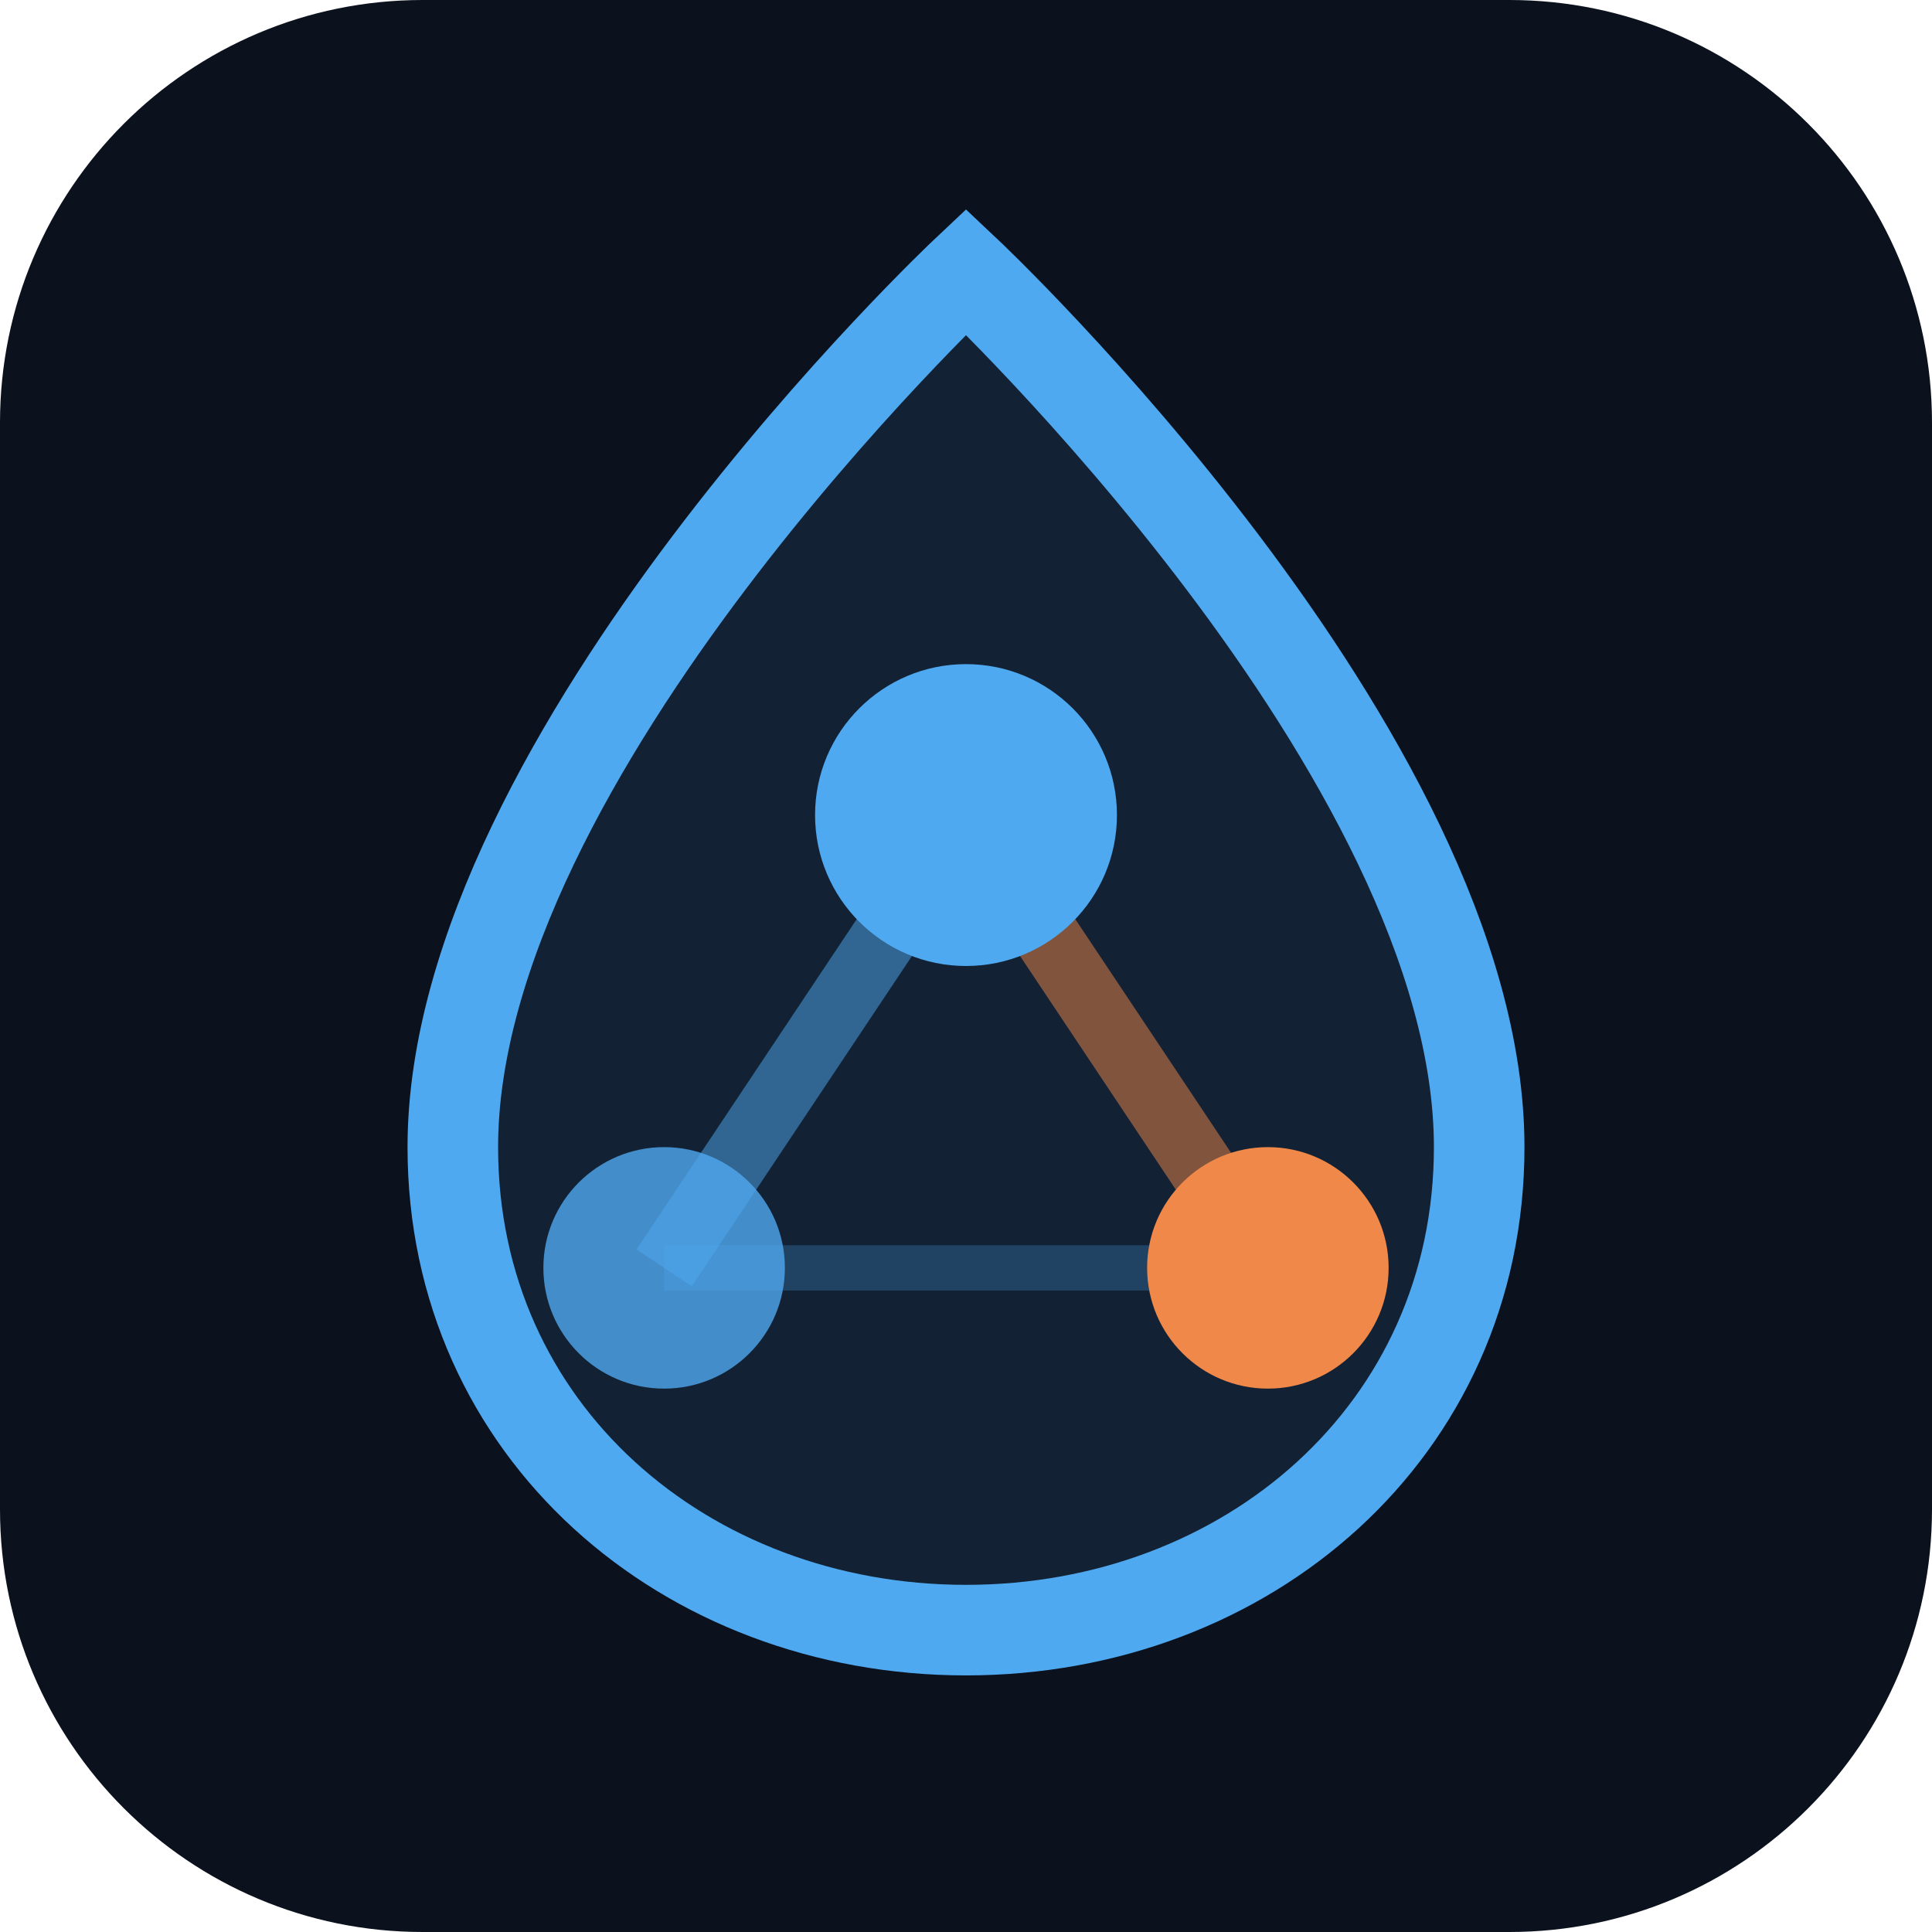
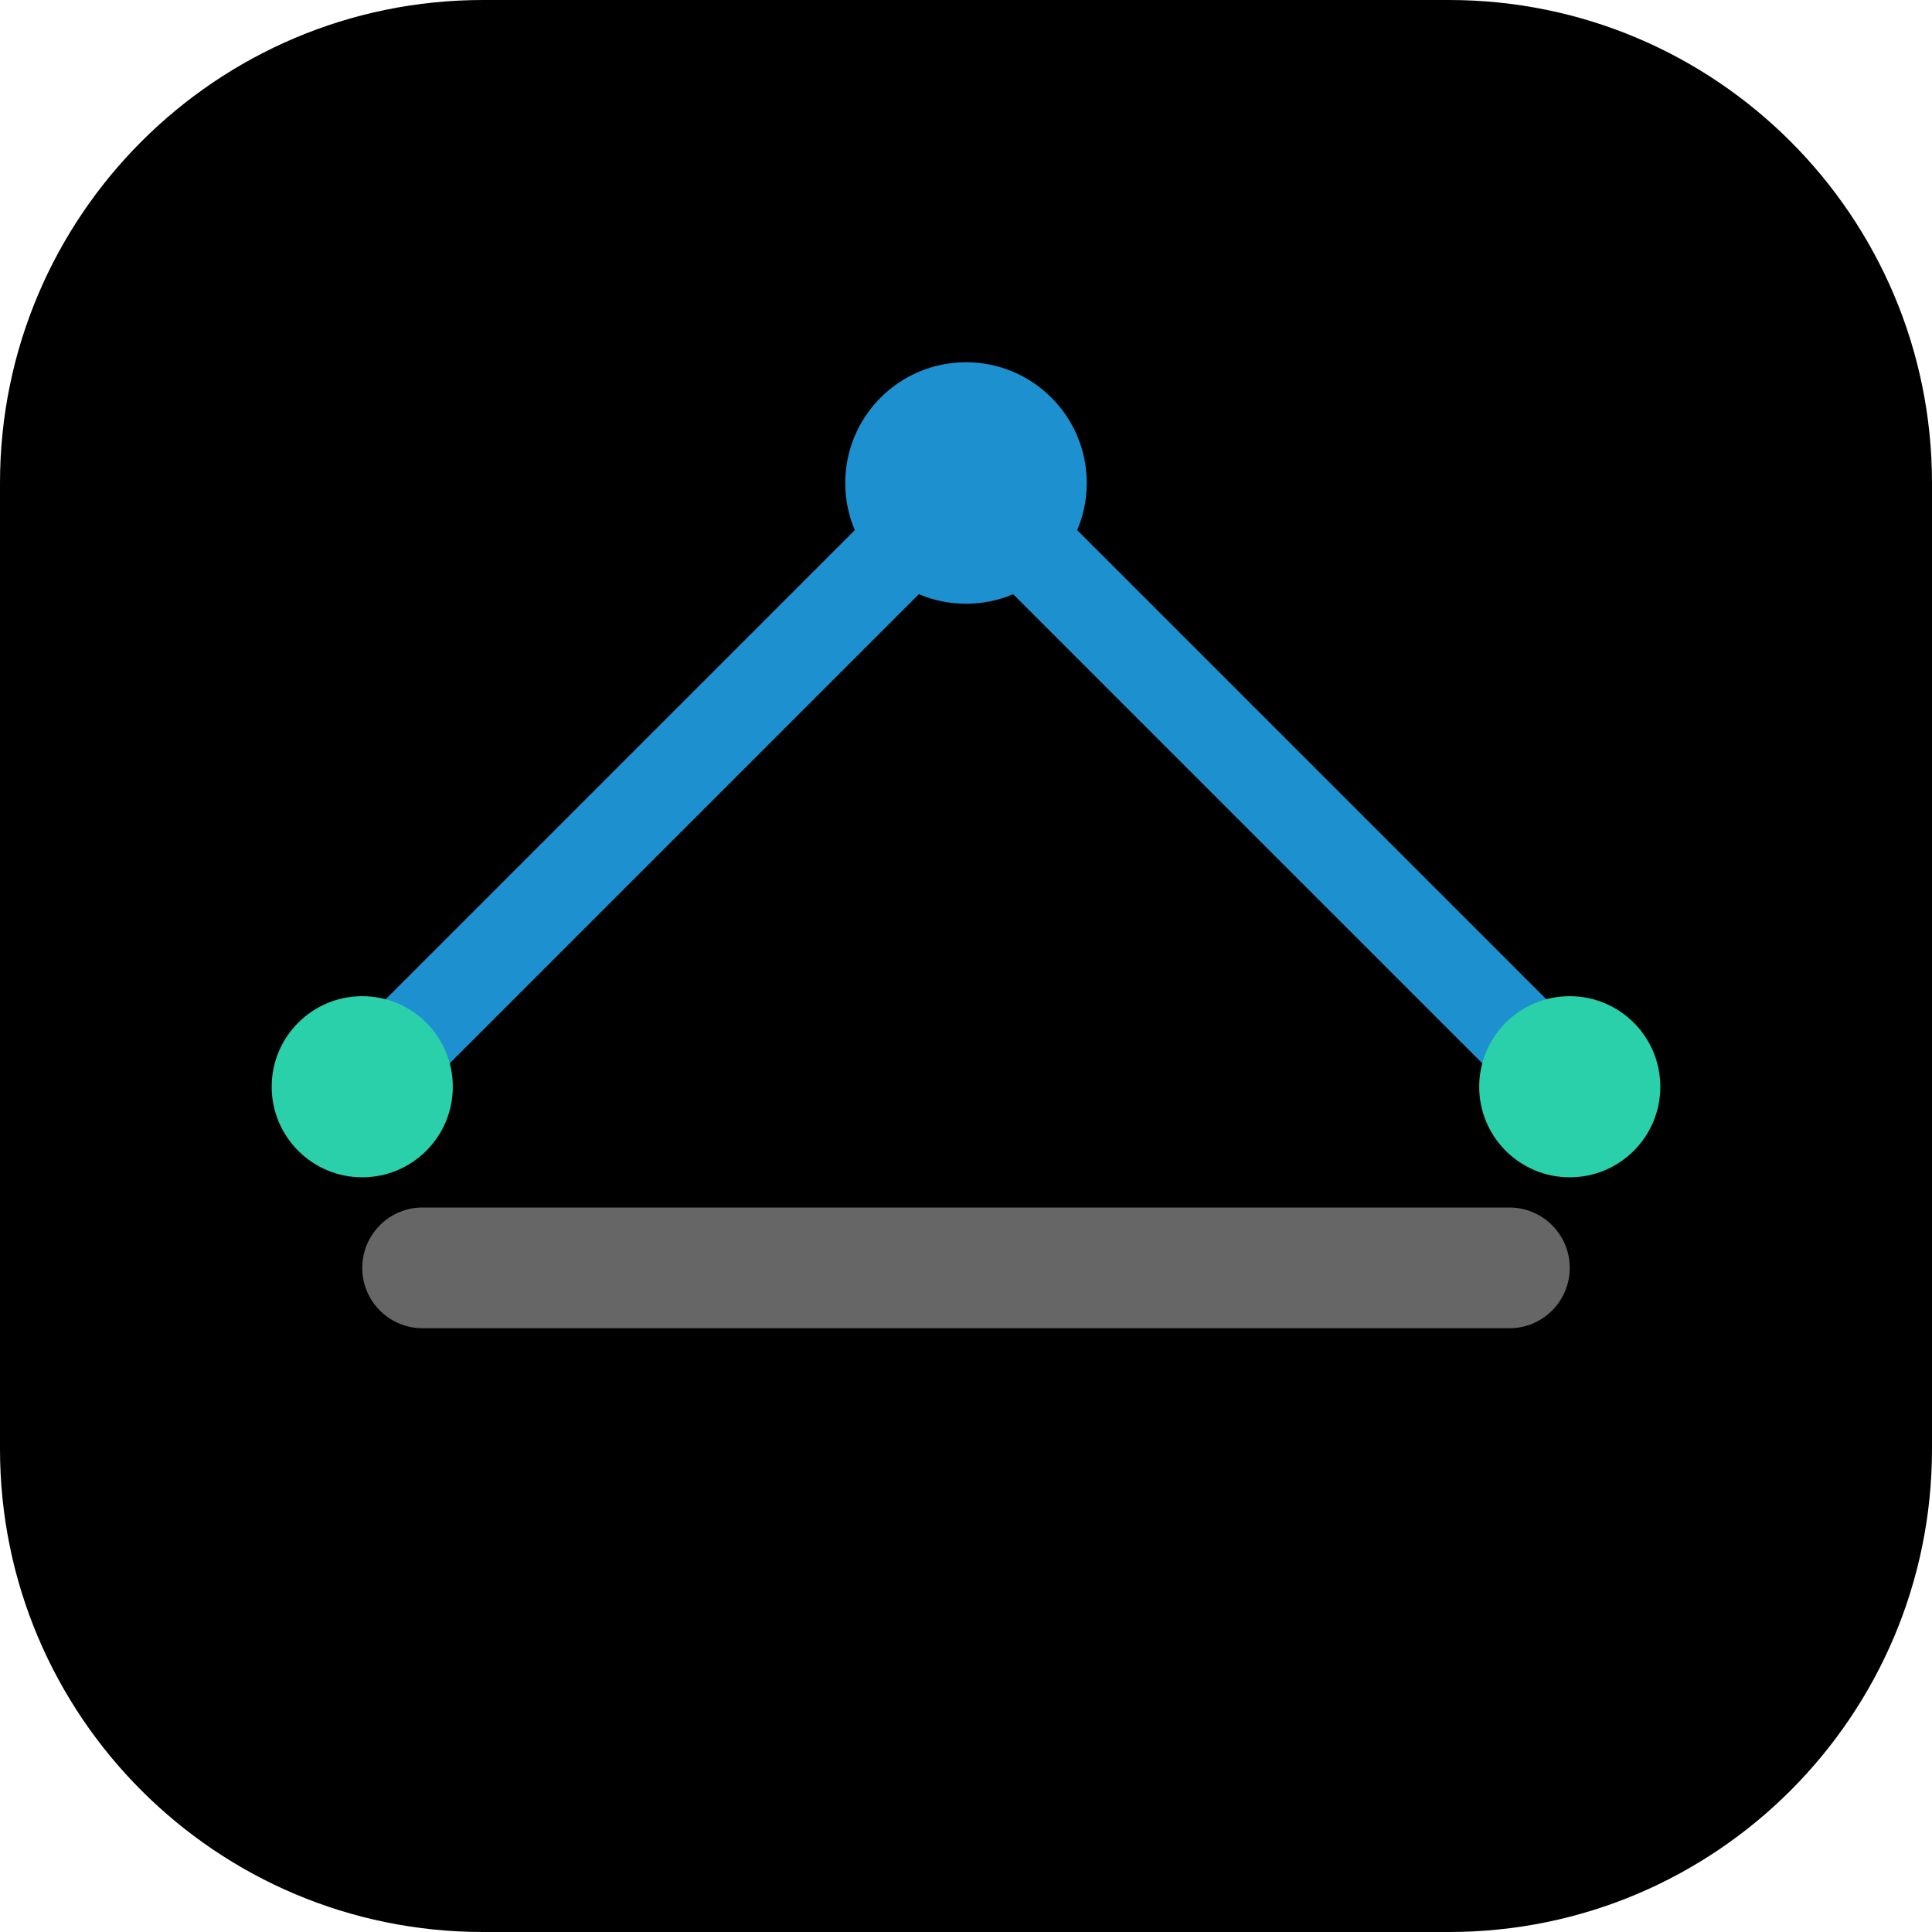
<svg xmlns="http://www.w3.org/2000/svg" width="64" height="64" viewBox="0 0 64 64">
-   <rect width="64" height="64" rx="14" fill="#0b111d" />
-   <path d="M32 9 C32 9, 15 25, 15 38 C15 47.4 22.7 54 32 54 C41.3 54 49 47.4 49 38 C49 25 32 9 32 9Z" fill="rgba(79,169,240,0.11)" stroke="#4fa9f0" stroke-width="3" />
-   <line x1="32" y1="27" x2="22" y2="42" stroke="#4fa9f0" stroke-width="2.2" opacity="0.5" />
-   <line x1="32" y1="27" x2="42" y2="42" stroke="#ef8848" stroke-width="2.2" opacity="0.5" />
-   <line x1="22" y1="42" x2="42" y2="42" stroke="#4fa9f0" stroke-width="1.5" opacity="0.25" />
-   <circle cx="32" cy="27" r="5" fill="#4fa9f0" />
-   <circle cx="22" cy="42" r="4" fill="#4fa9f0" opacity="0.8" />
-   <circle cx="42" cy="42" r="4" fill="#ef8848" />
+   <rect width="64" height="64" rx="16" fill="#000000" />
+   <rect x="12" y="40" width="40" height="4" rx="2" fill="#666666" />
+   <path d="M12 36 L32 16 L52 36" fill="none" stroke="#1D91D0" stroke-width="3" stroke-linecap="round" stroke-linejoin="round" />
+   <circle cx="32" cy="16" r="4" fill="#1D91D0" />
+   <circle cx="12" cy="36" r="3" fill="#2AD0A9" />
+   <circle cx="52" cy="36" r="3" fill="#2AD0A9" />
</svg>
